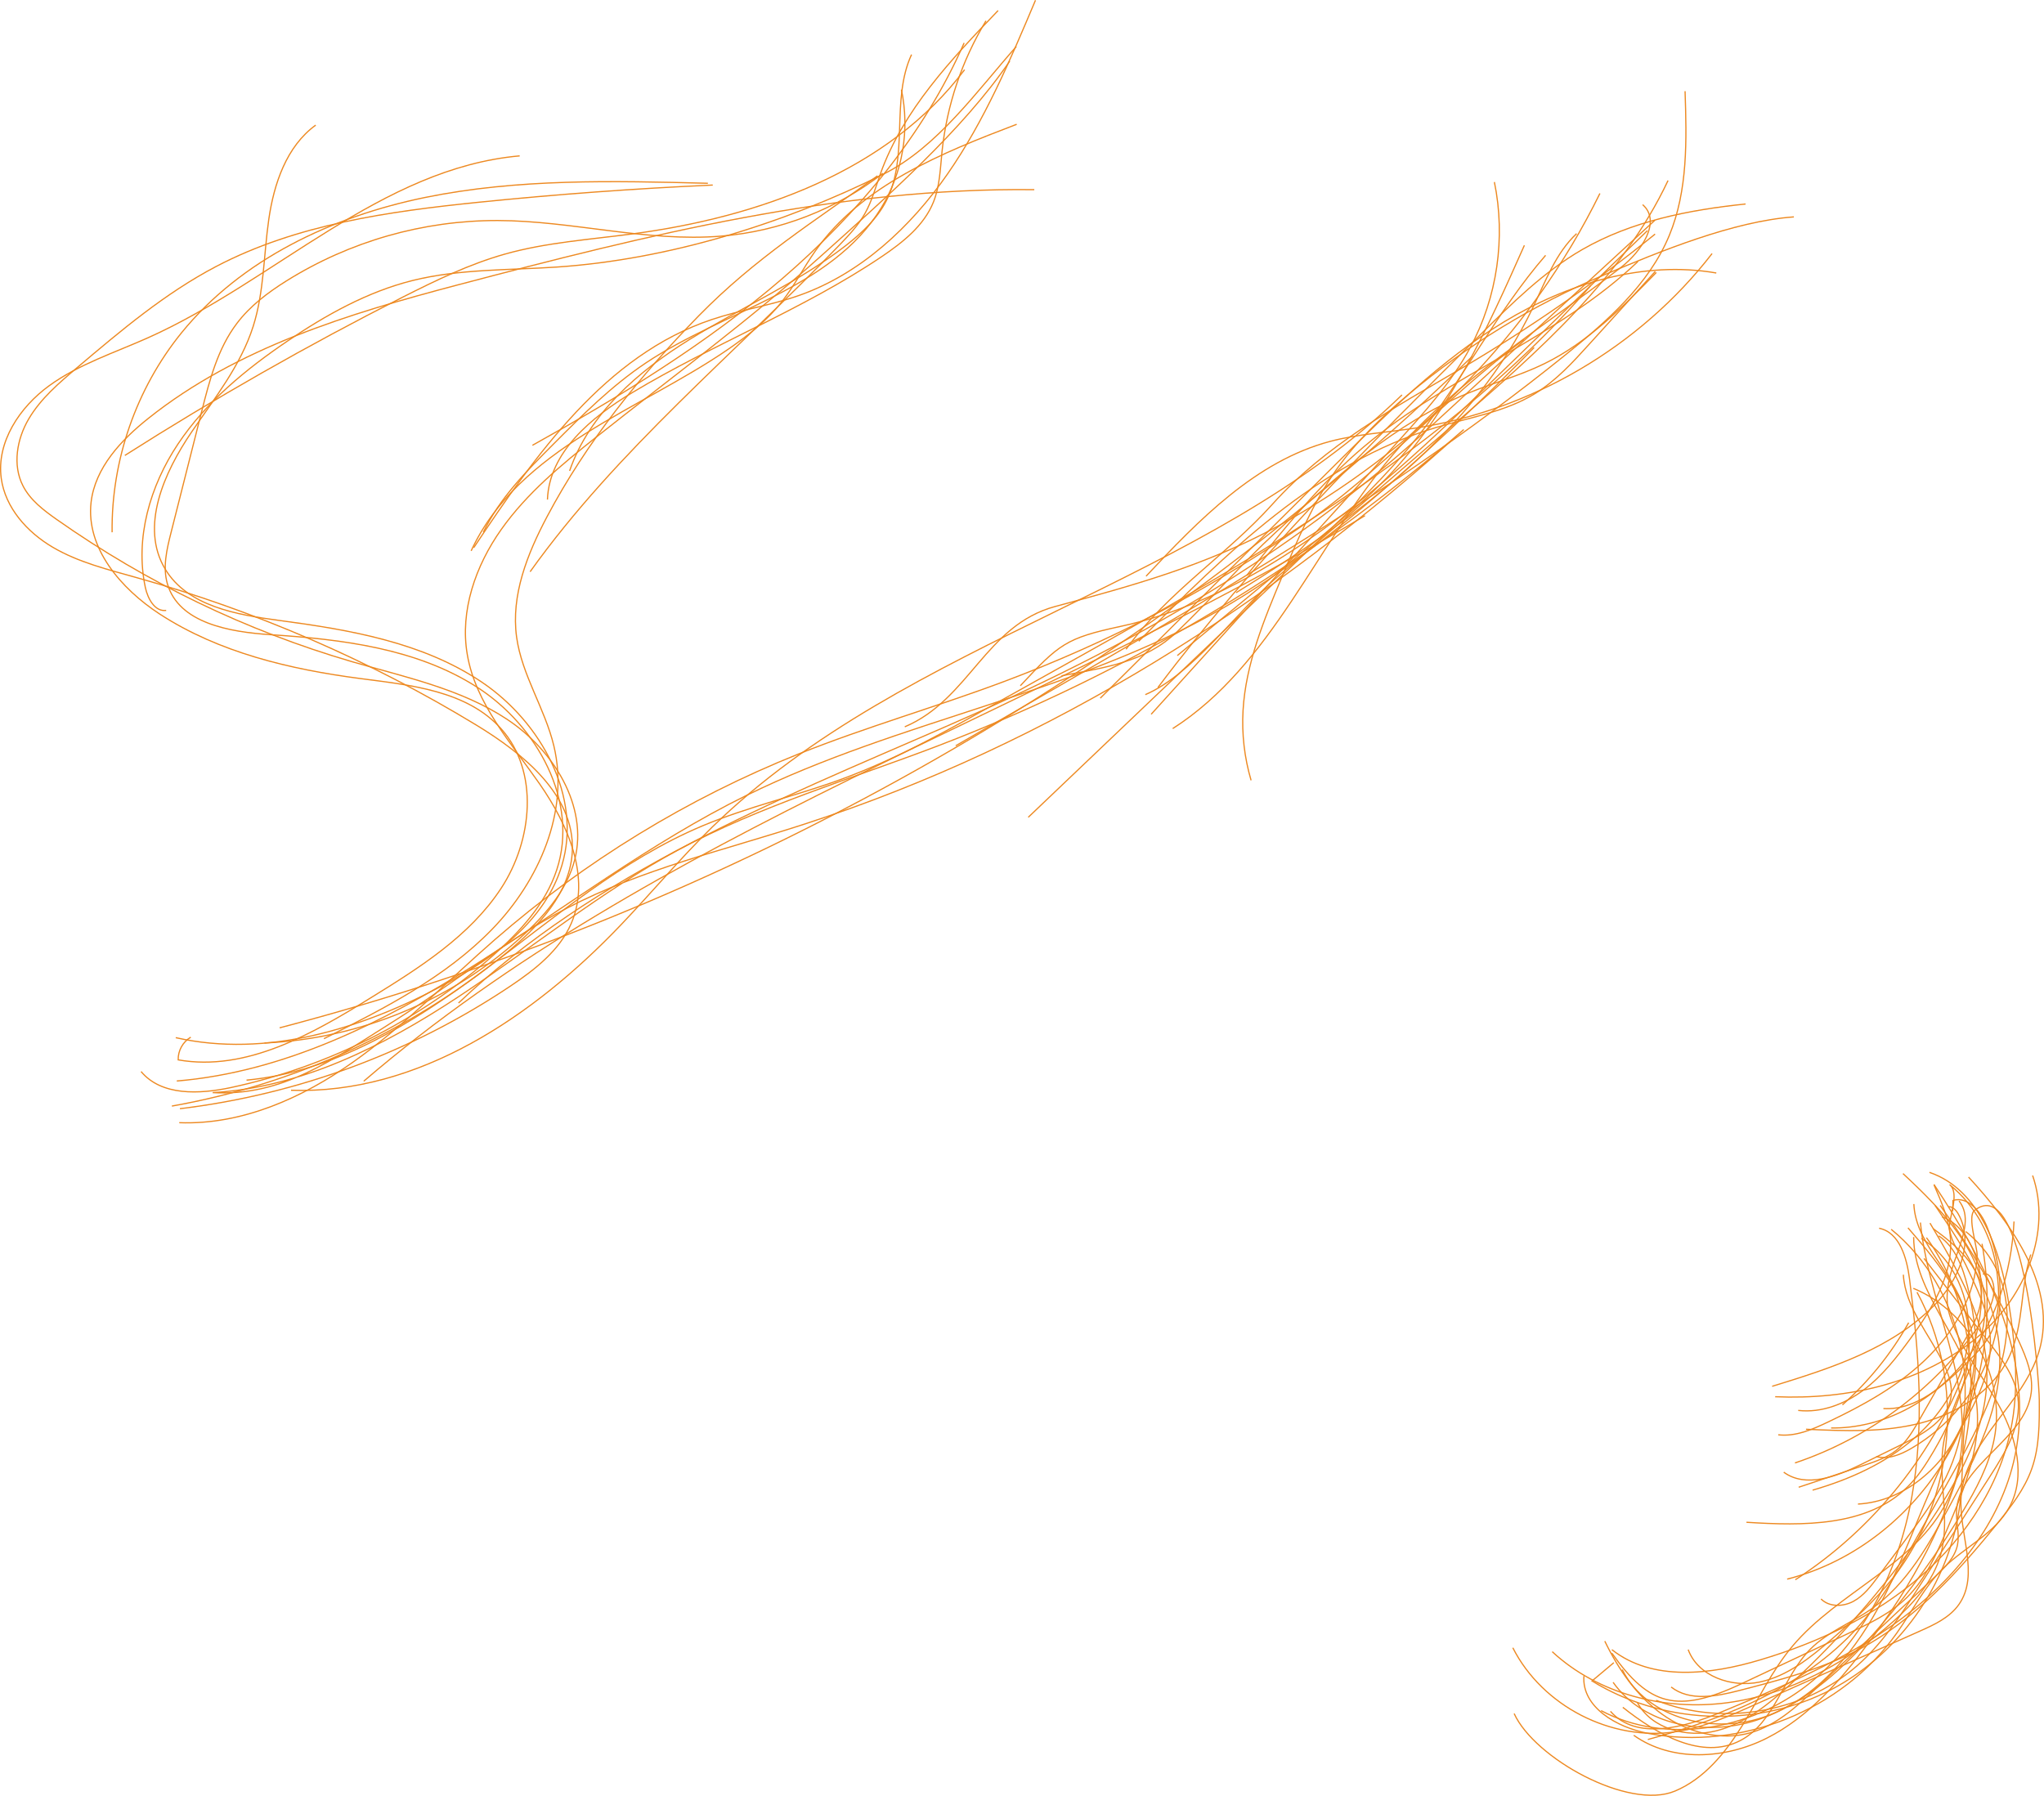
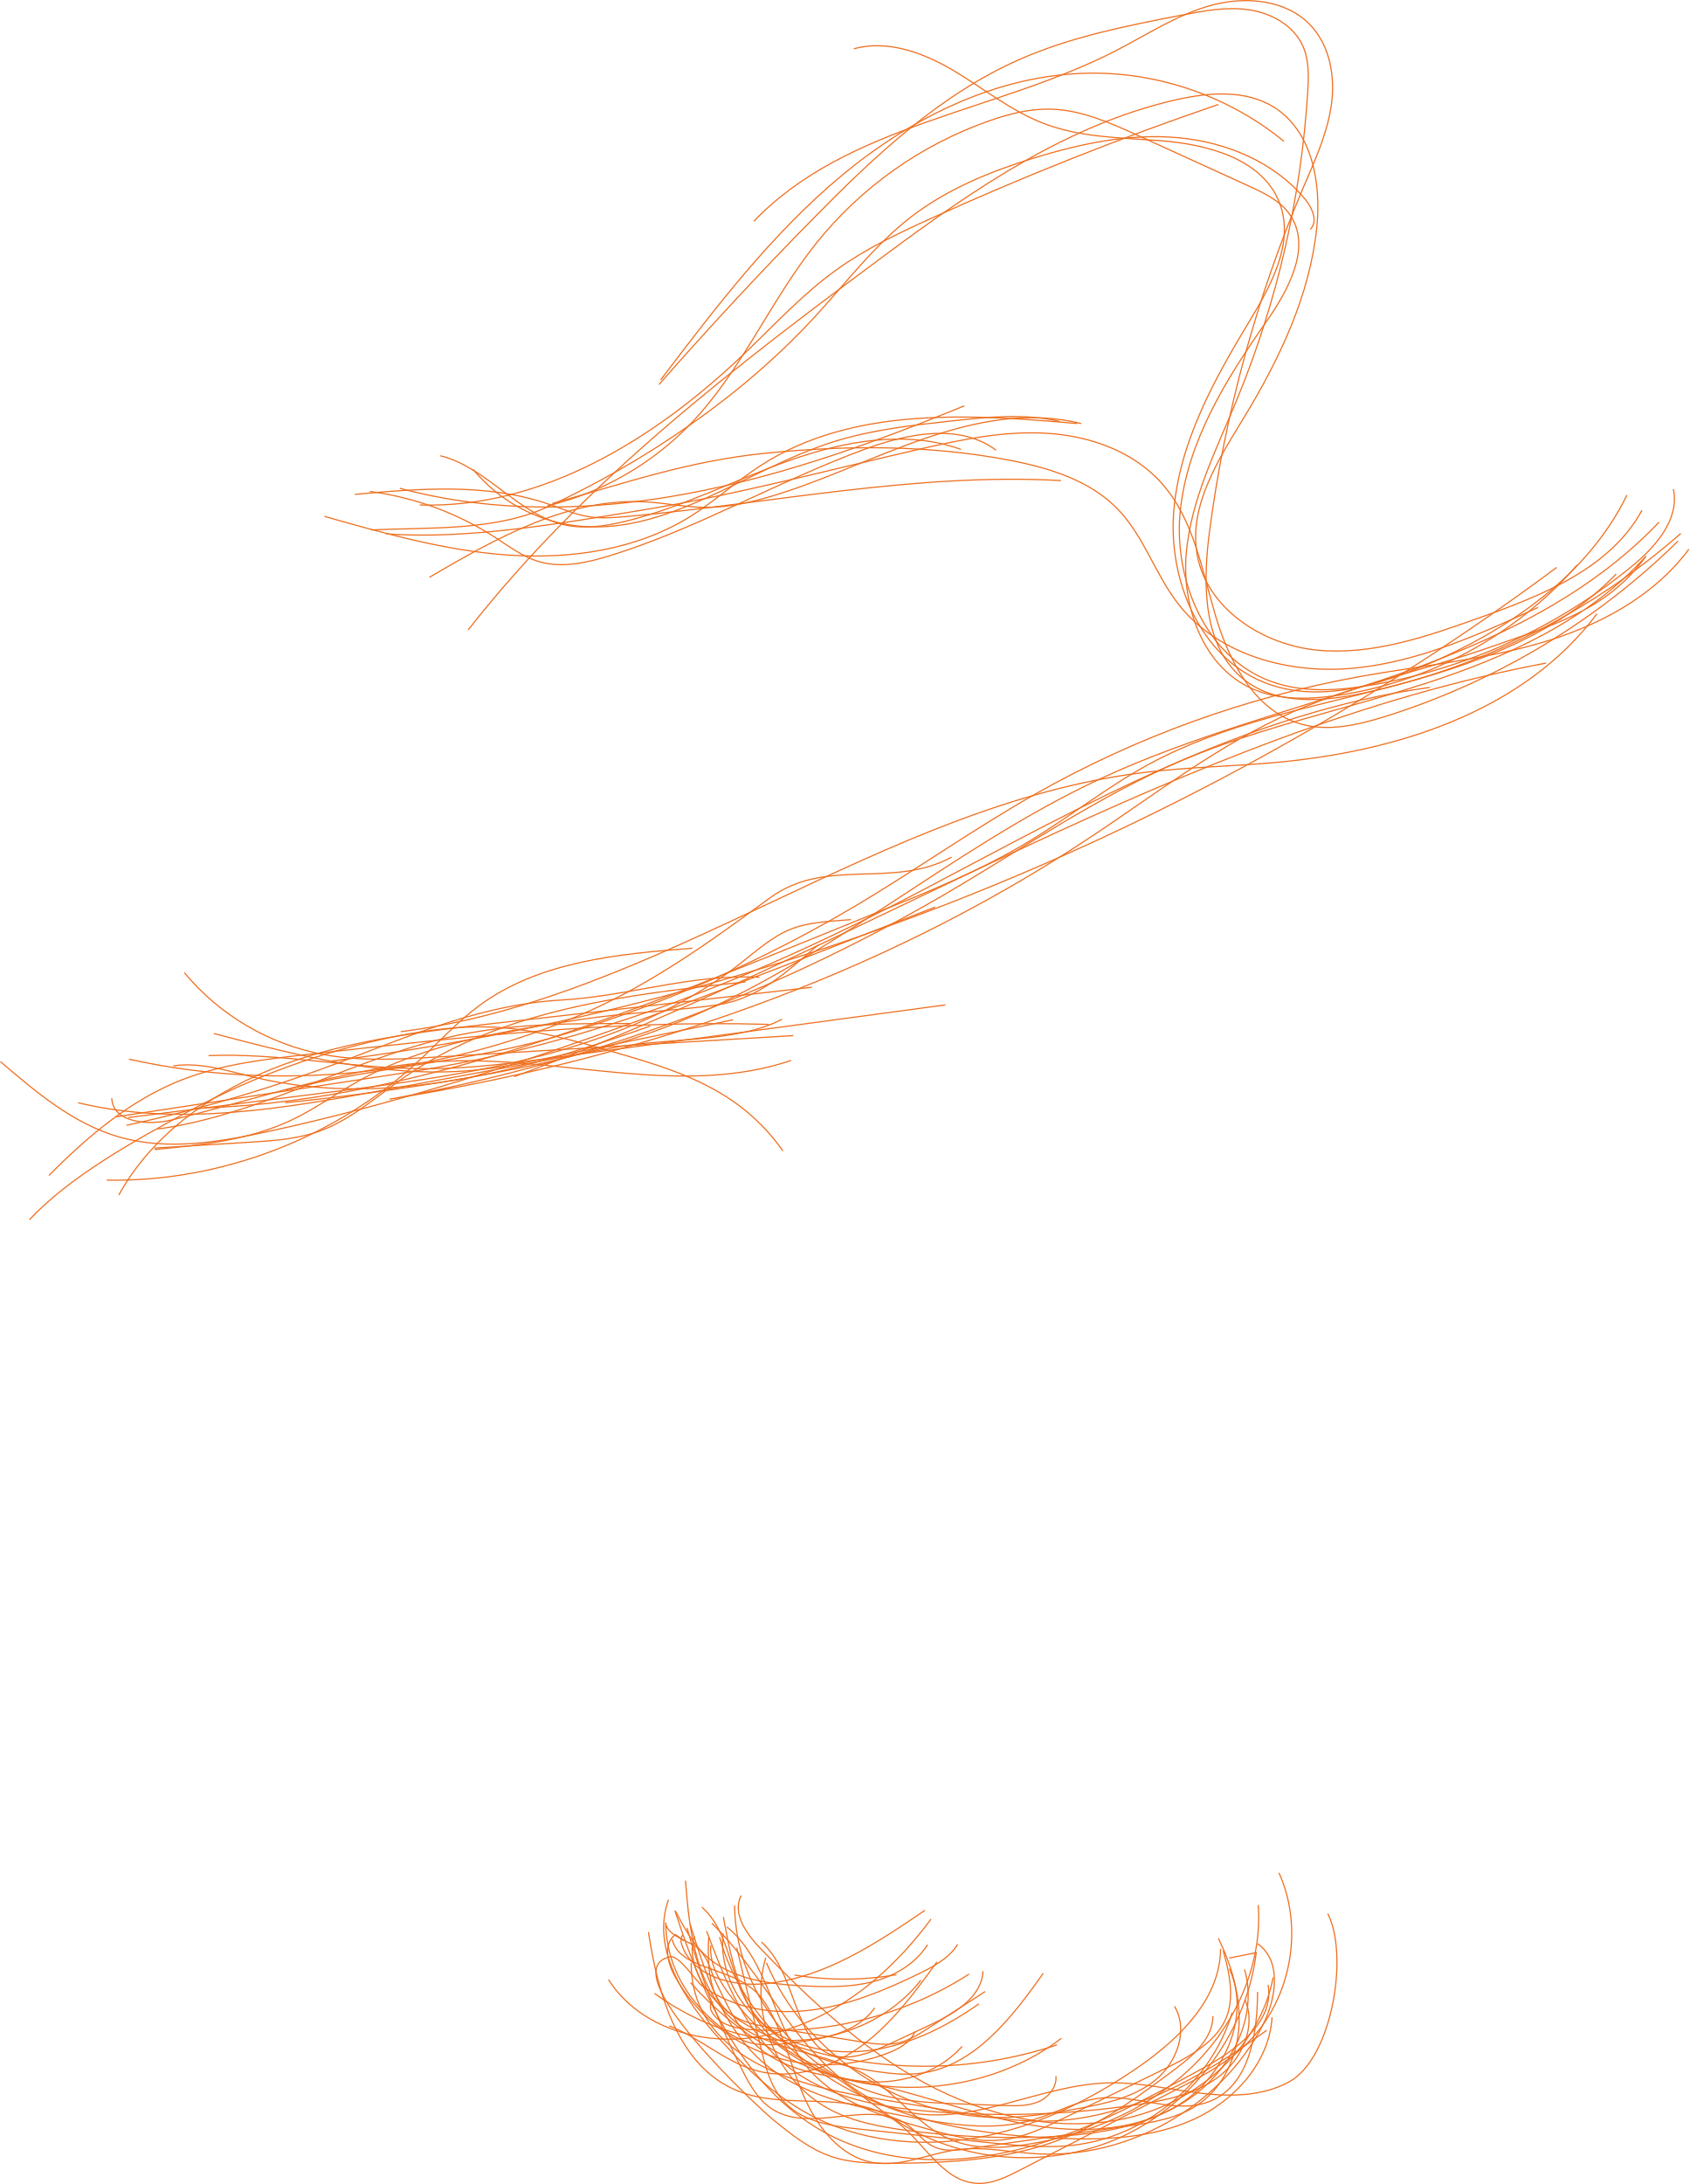
- <svg xmlns="http://www.w3.org/2000/svg" viewBox="0 0 2984.78 2622.82">
+ <svg xmlns="http://www.w3.org/2000/svg" viewBox="0 0 2187.06 2826.74">
  <defs>
-     <style>.cls-1{fill:none;stroke:#ed8921;stroke-miterlimit:10;stroke-width:1.75px;}</style>
+     <style>.cls-1{fill:none;stroke:#ee7020;stroke-miterlimit:10;stroke-width:1.5px;}</style>
  </defs>
  <g id="Layer_2" data-name="Layer 2">
-     <g id="Layer_3" data-name="Layer 3">
-       <g id="Layer_2-2" data-name="Layer 2">
-         <g id="Layer_1-2" data-name="Layer 1-2">
-           <g id="orange">
-             <path class="cls-1" d="M2874.59,1719.08c65.05,70.49,130.24,162.57,102.93,254.55-23.1,77.85-107.87,131.09-113.75,212.13-3.86,53.63,27.73,113.83-3.39,157.72-13.48,19-35.71,29.33-57,38.76Q2683,2436,2562.66,2489.58c-37.19,16.64-75,33.38-115.25,39.54-94.41,14.4-195.14-37.36-238.29-122.58" />
-             <path class="cls-1" d="M2778.87,1714c57.85,53.93,120.05,117.54,119.66,196.54-.35,71.1-52.36,132.54-61.3,203.1-6.57,52,10.78,106.23-3.3,156.82-10.85,38.77-39,70.35-68.88,97.34-68.11,61.24-152.22,107.07-243,119.05s-188.18-12.3-255.38-74.57" />
-             <path class="cls-1" d="M2744,1793.81c30.14,6.21,40.38,43.34,44.37,73.82,13.68,106,22.27,214.16,3.24,319.39S2723.3,2395.26,2639,2461.1s-206.55,87.42-301,37.22" />
-             <path class="cls-1" d="M2965.41,1832.2c-15.2,47.6-10,100.67-30.17,146.4-22.77,51.55-75.16,85.28-129.77,99.53s-111.93,11.81-168.24,9.27" />
-             <path class="cls-1" d="M2440.33,2463.87c27.14,21.33,66.19,13.68,99.63,5.06,60.5-15.69,121.7-31.58,176.71-61,80.23-43,142.89-112.31,200.14-183.08,19.84-24.53,39.58-50,50.09-79.72,11.3-31.87,11.18-66.47,11-100.27-.19-30.3-22-333.77-94.57-277.1-11.14,8.77,4.34,53.77,3.82,66.08-2.42,59.12-34.68,113.12-76.72,153.09-40.75,38.66-90.78,66-141.43,90.1-22.73,10.85-47.26,21.4-72.28,18.46" />
-             <path class="cls-1" d="M2813.15,1807.57c63.15,86.3,77.29,201.91,55.46,306.55s-76.42,200-140.28,285.7c-40.75,54.66-87.21,107.66-148,138.55s-139,35.49-194.63-4" />
-             <path class="cls-1" d="M2824.05,1729.8c79,117.9,147.55,258.06,118.24,397-20.48,97.13-87.46,179.46-167.28,238.57s-172.48,97.9-264,136.09c-52.56,21.94-121.64,40.58-159.32-2.08" />
-             <path class="cls-1" d="M2391.08,2486.78c21,38.47,72.53,51.74,115.06,41.07s77.75-39.7,110-69.5a1354.23,1354.23,0,0,0,204.73-239.52c42.4-63.27,80.65-133.92,80.56-210.12-.11-80.1-42.18-153.43-83.12-222.37" />
-             <path class="cls-1" d="M2690.41,2051.76a465.93,465.93,0,0,0,96.74-120" />
-             <path class="cls-1" d="M2799.36,1887.26c70.63,130.05,56,301.65-35.63,417.84-25.89,32.77-56.91,61.16-88.44,88.47s-65.25,54.62-106,63.08-89.76-8.33-104.1-47.44" />
-             <path class="cls-1" d="M2625.87,2059.87c34,4,68.34-9.44,95.71-30s48.69-48.11,68.82-75.84c31.62-43.6,62.3-93.5,57.66-147.17-2.27-26.49-13-51.42-23.68-75.85" />
-             <path class="cls-1" d="M2817.54,1712.24c74.36,25.43,103.43,113.94,115.83,191.56,9.17,57.44,14.74,116.31,4.91,173.57-15,87.5-66.14,166.33-133.27,224.56s-149.29,96.76-234.32,122.2c-72.26,21.66-157.7,31.91-216.9-14.82" />
-             <path class="cls-1" d="M2312.93,2447.78c-3.31,45.72,48.28,75.09,93.34,83.71,135.37,26,283.49-33.41,363.18-145.92,22.8-32.15,40.66-68.36,68.89-95.94,31.4-30.7,75.08-50.18,96-88.72,24.32-44.66,10-100.87-14-145.61s-57.35-85.24-73-133.64c-20.61-64.17,45.8-125.9,13.43-167.69" />
-             <path class="cls-1" d="M2833.15,1760.54a1176.79,1176.79,0,0,1,115.48,199.57c10.45,23.13,20.41,47.87,17.57,73.09-8.05,70.05-107.33,104.89-109.18,175.3-.4,16,4.61,32.27,1.41,48-3.88,18.53-18.39,32.72-32.21,45.71q-86.93,81.56-173.76,163.21c-28.43,26.68-58.35,54.27-95.89,65.11-43.82,12.68-92.5-.31-129.57-27s-63.72-65.59-83.58-106.67" />
-             <path class="cls-1" d="M2779.39,1861.69c2.81,48.38,38.56,87.46,59.34,131.12,7.09,14.85,12.6,31.12,10.2,47.44-4.69,33.23-38.56,53-68.77,67.84l-63.1,31c-35.59,17.53-80.28,34.51-112.33,11" />
-             <path class="cls-1" d="M2794,1881.6c83.62,34.47,135.75,132.14,117.91,220.75-7.66,38-26.34,72.87-46.32,106.1a1239.66,1239.66,0,0,1-118.85,165.26c-50.13,58.82-108.57,114.7-182,138.66s-164.65,7.85-209.16-55.37" />
-             <path class="cls-1" d="M2368.87,2438.41c36.47,72.87,136.32,96.43,212.53,67.34s130.58-97.54,167.92-170,61.54-151.1,99.78-223c19.37-36.52,42.54-71.77,52.59-111.94,14.92-59.6-6.75-102-31.18-153.6-10.14-21.34-19.18-27.58-23.53-51.05-2.9-15.38,16.06-52.9-.12-66.1,39,31.85,62.49,76.3,69,126.26,4.1,31.07,5.21,64.37-9.41,92.16-8.4,15.85-21.32,28.84-34,41.42-34.08,33.82-74.25,70.08-122.17,67.28" />
-             <path class="cls-1" d="M2794.74,1758.49c2.24,53.19,49.19,92.59,69.31,141.86,29.16,71.32-1.33,152.61-40.3,219-10.88,18.57-22.66,36.95-38,52-58.83,58.48-152.64,57.18-235.47,51.9" />
-             <path class="cls-1" d="M2659.21,2335.27c12.08,12.12,32.57,11.49,47.52,3.3s25.56-22.26,35.77-35.93c12.69-17.08,25.48-34.16,38.17-51.34,22.21-29.84,44.52-59.79,60.71-93.19,58.53-120.08,23.72-278.26-79.72-362.7" />
-             <path class="cls-1" d="M2825.87,1760.69c44.22,65.22,89.86,134.73,94.06,213.4,4.2,79-34.32,153.32-71.68,223.06-30.54,56.9-62.86,115.9-115.73,152.84-29.07,20.29-63.59,33.21-88.63,58.27-40.14,40.16-52,107.23-102.35,133.66-55.91,29.36-122.36-9.12-171.81-48.4" />
-             <path class="cls-1" d="M2809.54,1837.9q47.49,61.35,95,122.8c18.65,24.18,38,49.76,42.11,80,5.56,40.87-17.69,79.61-40,114.36q-51.78,80.76-103.65,161.35c-24.85,38.66-50,77.82-83.4,109.33-78.43,74.2-201,97.59-301.24,57.52" />
-             <path class="cls-1" d="M2626.57,2172.07q48.5-16.21,97-32.52c15.67-5.3,31.73-10.7,44.77-20.79,15.42-11.9,25.41-29.26,35.11-46.23q33.08-58,66.06-115.92c12-21,24.22-43.36,23.67-67.45-1.06-40.69-37.15-70.56-70-94.56" />
-             <path class="cls-1" d="M2353.71,2414.32c54.59,77.25,95.67,88.89,189.89,44.49q78.37-37,156.83-73.9c30.21-14.19,60.92-28.89,84.67-52.34,26.43-26.27,41.91-61.37,56.69-95.56,27.89-64.48,56.34-134.26,42.1-203.07-16.51-80.5-89-145.13-89.45-227.23" />
-             <path class="cls-1" d="M2336.3,282.49c-101.38,206.65-270.9,377.34-472.5,487.13-103.74,56.46-210.06,85.74-323,116.16-101.73,27.45-125,135.6-219.58,175.71" />
-             <path class="cls-1" d="M2405.65,336.84q-110,106.75-219.94,213.41C2077.88,654.84,1967,760.75,1835.63,835.69c-62.27,35.5-129.09,64-199.4,79.17-79.89,17.21-89.54,25.77-146.25,86.64" />
-             <path class="cls-1" d="M2500.07,370.34c-105.53,136.48-265.14,230-435.78,255.29-40.56,6.06-81.85,8.42-121.48,18.88-109,28.9-192.07,114.83-269.25,197" />
-             <path class="cls-1" d="M1550.08,987c63.32-12.1,121.48-19.48,168.69-64.28,48.9-46.51,94-99,144.27-145.42,85.6-79,173.78-159.61,281.71-203.5,36.51-14.83,74.74-25.18,110.13-42.5,63.6-31,114.37-82.63,163.75-133.35" />
-             <path class="cls-1" d="M2226,358.29c-53.73,120.85-109.14,244.3-200.84,339.59-29.8,31-62.93,58.4-96.05,85.81q-104.9,86.92-209.9,173.74" />
-             <path class="cls-1" d="M2417.13,396.41q-48,52.81-95.93,105.71c-24.23,26.76-48.86,53.81-79.64,72.71-43.63,26.78-95.58,34.81-144.59,49.52C1924.3,676,1789.74,808.62,1662.85,936.53" />
-             <path class="cls-1" d="M1644.34,948.22c61.26-84.49,146.23-136.64,214.15-212.27,77.35-86.1,176.51-139.83,275.24-197.76a2293.31,2293.31,0,0,0,283.14-196.32" />
-             <path class="cls-1" d="M2391.74,382C2275.25,493,2115.79,548.1,1992.65,651.58c-65.35,54.92-119,122.16-172.2,188.9" />
-             <path class="cls-1" d="M2302.28,341.2c-30.42,28.39-45.26,69.19-63.22,106.71-87.43,184-260.72,310.67-434,417.68" />
-             <path class="cls-1" d="M2257,372.89c-71.18,82.06-120.15,181-187.61,266-43.65,55-94.74,103.71-145.53,152.13q-211.12,201.3-422.34,402.6" />
-             <path class="cls-1" d="M2506.25,398.7c-106.62-18.52-217,15.19-309.65,71.18s-170.35,133-247.17,209.28l-342.73,340.5" />
-             <path class="cls-1" d="M2182.19,265.87c16.82,81.19,4.17,168.28-35.06,241.33-27.38,51-66.5,94.33-105.33,137.28Q1861.42,843.79,1681,1043.19" />
-             <path class="cls-1" d="M2398.71,298.89c28,24.52-2.16,68.92-31.62,91.6-113.94,87.83-239.26,163.83-332.76,273.13-112.07,131-176.64,307.53-321.85,400.46" />
-             <path class="cls-1" d="M2549,297.93c-82.75,8.63-166.44,25-238.48,66.52-56.09,32.36-102.7,78.56-148.61,124.15-165.15,164.26-331,329.22-471,515.42" />
-             <path class="cls-1" d="M2460.65,133.19c2.35,71.09,4.22,144.78-23,210.55-30,72.49-91.9,126.39-153,175.58-275.79,222.27-583.7,392.83-889,569.79" />
-             <path class="cls-1" d="M2435.78,263.65c-67,142.43-189.41,249.71-308.56,352.58Q1994.3,731.08,1861.38,846c-56.49,48.86-120.61,139.27-188.93,168.51" />
-             <path class="cls-1" d="M1457.48,15.41c-68.25,71.14-138.38,145.19-171.68,237.9-7.07,19.75-12.44,40.18-22.73,58.45-9.59,17-23.1,31.35-36.61,45.43C1074.17,515.47,901.76,656.27,774.1,835" />
-             <path class="cls-1" d="M1484.64,181.52c-109.77,41.89-225.84,88.74-293.77,184.58-17.25,24.31-30.77,51.2-49.22,74.62-21.33,27.14-48.69,48.81-77.06,68.49C936.05,598.13,757.71,653.87,688,804.52" />
-             <path class="cls-1" d="M1512.08.34C1475.14,87.88,1437.9,176,1383.7,254s-127.27,145.92-216.77,177.45c-41.61,14.67-85.67,21.15-127.48,35.21-155.17,52-256.95,197-347.68,333.23" />
-             <path class="cls-1" d="M1439.78,30.41a460.46,460.46,0,0,0-64.18,190.91c-2.54,24.92-3.18,50.52-12.53,73.78-13.78,34.39-44.63,58.79-75.39,79.58C1172.87,452.12,1041.78,502,923.23,573.41,863.86,609.19,802,660.29,799.42,729.6" />
-             <path class="cls-1" d="M1316.32,131a238.31,238.31,0,0,1-29.5,172.69c-72.64,118.77-228.75,149.26-344.36,226.8C892.87,563.8,850.24,606.37,808,648.74c-38.85,38.95-78.5,78.9-102.18,128.55" />
-             <path class="cls-1" d="M1331.09,79.7c-30.48,66-3.65,148.53-36.74,213.34-13.63,26.69-36.2,47.63-59.78,66-70,54.25-152.13,90-227.33,136.55S860.53,604,831.76,687.71" />
-             <path class="cls-1" d="M461,182.76c-42.7,31-61,85.59-68.52,137.74s-6.82,105.95-22.8,156.25C351.57,533.57,313.58,581.41,280,630.63c-40.62,59.56-75.91,138.89-38.72,200.65,32.55,54,103.83,66.54,166.28,74.84,103.29,13.74,209.91,32,296.28,90.31S850.5,1164.3,820.44,1264.09c-24.09,80.16-98,134.33-171.69,174-119.89,64.57-259.22,107.36-392.11,77.4" />
-             <path class="cls-1" d="M1289.29,253.07a447,447,0,0,1-236.22,91.81c-108.85,8.9-217-22.41-326.15-22.82a580.73,580.73,0,0,0-308.64,88.17c-27.09,17-53.07,36.54-72.31,62C318,509,306.1,555.09,294.78,599.86q-22.53,88.95-45,177.89c-6.24,24.54-12.38,50.58-5.32,74.94,16.67,57.49,90.75,70.32,150.48,74.24,104.45,6.83,212.83,19.94,301.09,76.28s149.67,167.65,117,267.06c-16.48,50.31-54.12,90.85-93.8,125.9A848.9,848.9,0,0,1,337,1588.41c-45.74,9.69-101.12,12.45-131-23.46" />
-             <path class="cls-1" d="M182.3,665.15q197.2-125.46,406-231.3c48.25-24.41,97.29-48.22,149.4-62.86,60.19-16.88,123.07-21.09,185-29.28,183.95-24.17,374.42-91.49,485.88-239.91" />
-             <path class="cls-1" d="M1474.55,89.18c-69.15,101.44-180.93,199.56-272.8,282.15-105.5,94.88-220,178.91-331,267-50.74,40.22-101.38,82-138.84,135s-60.54,118.89-49.53,182.72c12.26,71.72,64,129.09,105.61,188.83s75.07,136.82,46.2,203.71c-17,39.41-52.77,67.34-88.42,91.27a1105.62,1105.62,0,0,1-483.06,179.39" />
-             <path class="cls-1" d="M2047.28,576.74C1761.64,853.87,1324.92,930,1040.09,1207.88c-46.61,45.5-88.39,95.77-133.39,142.85C779,1484.73,610.08,1598.63,425,1592.31" />
-             <path class="cls-1" d="M2323,416.87C2098,678.51,1757.56,857,1459.12,1024.5c-74.14,41.57-148.77,83.45-228.48,112.86-67.74,25-138.64,40.89-205.16,68.91C907.2,1256,808.24,1341.56,705.23,1418.22S487.87,1565.51,360,1577.53" />
-             <path class="cls-1" d="M2149.62,520.68c-483.82,468.4-1089.75,809.67-1741.28,980.44" />
-             <path class="cls-1" d="M473,1517c87.82-44.06,177.33-89.43,245.78-160s112.9-172.12,90-267.58c-13-54.62-46.76-103.4-54.42-159.06C746,869.52,770,809,798.79,754.68c57.61-108.87,135.49-205.57,221.43-293.32,82.46-84.23,168.62-138,261.2-204.57" />
-             <path class="cls-1" d="M2240.24,507.6q-97.47,99.47-202.08,191.69c-79.75,70.31-162.83,137.54-255,190.33-215.62,123.48-470,162.2-692.88,271.93-140.56,69.2-265.75,165.3-398.42,248.65s-277.61,155.68-433.73,168.57" />
-             <path class="cls-1" d="M1510.35,277c-286.63-3.37-565,66.11-841.53,139C509,458.08,346.1,507.82,216.82,610.85,177,642.5,138.88,683.05,133,733.59,125.33,800.44,176.81,860,233.14,896.75,319.8,953.2,423.56,977.54,526.05,991c73.86,9.63,155.92,17.81,205.67,73.29,55.8,62.15,45.94,163.11.09,233s-119.16,116-190.28,159.92c-85.76,53-181.91,108.26-281.33,90.7a37.59,37.59,0,0,1,18.39-33.12" />
-             <path class="cls-1" d="M2968.17,1716.78c28.23,82.12-11,176.27-76.81,232.9-82.65,70.93-193.4,94.74-299.13,90.21" />
-             <path class="cls-1" d="M2941,1784c-3.53,74.22-27,148.78-73.88,206.28s-119,96.36-193.2,95.24" />
-             <path class="cls-1" d="M2831.13,1805c24.2,16.15,35.09,45.88,42.07,74.13,16.22,65.9,18.88,137.28-7.22,199.85s-85.17,114-152.85,117.68" />
-             <path class="cls-1" d="M2894.31,1816.56c18.05,102.29,3.55,211.18-46.67,302.1s-137.17,162.28-237.91,187.62" />
-             <path class="cls-1" d="M2356.6,2428.3c-10.64,8.87-21.29,17.84-31.83,26.7,100.6,62,232.84,68.81,339.32,17.63s183.59-159,197.94-276.17c5.51-45.54,2.21-91.92,9.42-137.16,3.94-24.93,11.18-49.57,11.82-74.88,2-73.21-49-136-97.12-191.18" />
-             <path class="cls-1" d="M2804.31,1785.53c6.64,69.06,32.06,134.8,48.09,202.4s21.9,141.66-8.9,203.86c-46.2,93.5-159.06,132.72-226.15,212.55-29.68,35.29-49.41,77.62-73.76,116.77s-55.11,76.85-97.7,94.73c-67.92,28.43-205.31-48.09-234.83-113.2" />
-             <path class="cls-1" d="M2845.36,1762.41c6.2-.44,11.13,5.13,14.27,10.61,24.17,42.75-.38,97.5-34.55,132.72-62.39,64.1-151.71,92.67-237.25,118.92" />
-             <path class="cls-1" d="M2895.59,1861.15c4.18-3.13,10,1.54,12.34,6.22,10.23,20.83-2,45.41-15.19,64.5-65.39,95-162.23,168-271.6,204.74" />
-             <path class="cls-1" d="M2851.5,1768.83c.07-5.2.23-10.4.3-15.6,21.86-6.64,40.81,16.64,49.44,37.79a260.73,260.73,0,0,1-110.53,324.51c-15.54,9-33.7,16.52-50.93,11.63" />
-             <path class="cls-1" d="M2870.59,1798.71c110.87,89.09,45.72,237.91-9.85,336.87q-32.93,58.56-65.75,117.22c-22,39.34-44.4,79-73.28,113.57-78.3,93.6-197.6,142.16-315.39,174.12" />
-             <path class="cls-1" d="M2805.66,1808.72c48,29.59,73.17,89.23,68.63,145.46s-35.71,108.23-78.07,145.5-95.11,61-149.31,76.65" />
-             <path class="cls-1" d="M2835.76,1777.23c15.93,5.2,28.42,18.12,37.21,32.36,33,53.49,21.59,123,.16,182-46.68,128.7-136.46,241.38-251.49,315.61" />
-             <path class="cls-1" d="M2619.53,316.78c-88.26,6.26-195.08,50.15-276.77,84.57a1122.41,1122.41,0,0,0-286.09,174.73c-39.29,33.05-76.66,69.09-106.09,111.08-33.3,47.51-56,101.46-78.41,155-26.4,63-53.09,127.44-57,195.57a300.3,300.3,0,0,0,11.75,101.93" />
-             <path class="cls-1" d="M2416.87,321.41,2091.38,620.89c-211.86,195-447.83,326.17-710.7,440.45C1131,1169.94,870.13,1274.5,669.54,1464.89" />
-             <path class="cls-1" d="M1993.2,753.09c-480.56,289.57-1036.28,460.53-1462.06,826" />
-             <path class="cls-1" d="M310.55,1595.75c129.06-7.32,249.27-67.79,357.22-138.88S876.19,1302.74,990,1241.51c120.39-64.87,252.74-103.72,380.43-152.53a2558,2558,0,0,0,767-461.61c-281.18,254.7-600.79,458.34-961.54,575.85-117.16,38.15-238.68,66-347.82,123-90.6,47.28-170,113.29-256.64,167.54C484.94,1548,412.58,1601.49,310.55,1595.75Z" />
-             <path class="cls-1" d="M1407.87,62.71c-58.75,134-155,249.09-265.91,344.5s-236.61,172-364.46,243.13" />
-             <path class="cls-1" d="M1484.12,67.92c-57.78,65.27-115.36,147.14-194.11,186.44C1145.07,326.59,976.1,379,813.47,390c-70.67,4.75-142.59,2.61-211.28,19.75C536.29,426.28,476,460,419.75,498.13c-60.94,41.29-119,89.06-159.84,150.32s-63,137.61-47.66,209.61c3.5,16.28,13.93,35.71,30.41,33.41" />
-             <path class="cls-1" d="M1033.68,267.7c-138.13-3.62-277.75-7-413.18,20.74S352.37,378.65,265.15,485.91C199,567.43,162.44,672.47,163.71,777.36" />
-             <path class="cls-1" d="M758.87,227.66c-202.39,18-357.34,182.69-542.81,265.67-48.76,21.81-100.66,38.44-144,69.82S-5.31,645.65,1.82,698.6c5.88,43.06,37.9,78.76,75.34,100.72s80.31,32.49,122.08,44.22a1981.29,1981.29,0,0,1,496.49,215.53c68.87,41.86,142.65,102,140.07,182.51-2,62.11-50,112.42-98.23,151.63A1068.38,1068.38,0,0,1,251,1615.41" />
-             <path class="cls-1" d="M1040.8,270.26Q869.25,278,698.35,295.45C566.93,308.89,433,327.74,315.94,389c-74.55,39-139.5,93.89-203.76,148.3C86,559.46,59.47,582.13,42.05,611.64s-24.07,67.56-8.47,98c10.63,20.83,30.13,35.61,49.31,49.09a1460.13,1460.13,0,0,0,431,207.61c77.75,22.7,159.16,39.58,226.64,84.25s118.71,126.64,98.71,205.07c-10.73,42.07-39.91,76.86-71.42,106.66C665.22,1459,527.18,1517.26,386.22,1523.26" />
-             <path class="cls-1" d="M2225.26,495.9c-116.65,86.65-207.58,192.43-328.55,275.4a2002.67,2002.67,0,0,1-431.08,224.26c-99.16,37.13-201.28,66.29-299.53,105.61a1557.76,1557.76,0,0,0-443.48,271.14c-68.82,59.94-132.5,126.15-207,178.82S353,1643.07,261.78,1639.65" />
-           </g>
-         </g>
-       </g>
+     <g id="Layer_6" data-name="Layer 6">
+       <path class="cls-1" d="M1655.74,2424c33.83,74.47,14.44,169.76-45.79,225.07-25.63,23.63-57.13,39.92-88.17,55.94q-100.4,51.81-200.82,103.47c-17.74,9.17-36.6,18.59-56.49,17.39-46-2.69-69.24-56.08-107.22-82.27-57.21-39.48-138.31-11.29-202.75-37.59-76.16-31-102.74-124-115-205.3" />
+       <path class="cls-1" d="M1628.93,2465.62c5.64,78.25-30.24,156.41-86.95,210.72s-132.46,86.06-209.9,98.8c-34,5.6-70.18,7.43-101.94-6.12-41.43-17.66-68.33-58.3-106.68-81.83-51.94-31.86-120.84-30-168.64-67.86-53.07-42-62.35-117.72-67.38-185.3" />
+       <path class="cls-1" d="M1648.2,2559.45c-17,90-97,160.16-186.19,181.29s-184.39-1.17-265-44.84-148.43-107.35-211.95-173.34c-18.32-19-37.59-45.72-25.6-69.21" />
+       <path class="cls-1" d="M1213,2539.34c-28.5,39.08-57.64,78.79-96.38,107.62s-89.36,45.83-136.08,33.4c-41.45-11-74.13-42.92-114.11-58.24" />
+       <path class="cls-1" d="M1239.87,2516.49c-11.39,18.32-31.54,29-51,38.43-43.32,21-88.35,39.82-136,46.34-49.28,6.75-102.73-.7-143.53-30.73-8.47-6.23-30.32-40.71-42.12-37.92-76.75,18.07,114.49,195.34,134.68,211.72,22.52,18.28,45.62,36.78,73,46.37,25.46,8.94,53.08,9.34,80.08,9.24,78-.29,158-5,229.76-35.67,49.22-21,92.7-53.42,135.58-85.46,23.68-17.74,49.68-39.78,50-69.39" />
+       <path class="cls-1" d="M1646.85,2610.78c-3.46,58.37-48.41,108.18-101.63,132.34s-113.59,26.8-172,24.7c-91.62-3.28-184.48-17.73-266.28-59.28s-151.5-112.94-175.34-201.46" />
+       <path class="cls-1" d="M1641.73,2569c8.26,48.05-41.29,84.34-84.07,107.69-74.74,40.82-150.3,82-232.57,103.71s-173.2,22.33-249.13-16c-108.64-54.83-165.64-175.8-202.21-291.79" />
+       <path class="cls-1" d="M914.75,2499.23c24.17,64.31,50.58,131.74,104.17,174.73,50.87,40.78,118.63,53.15,183.68,58.69A1166.13,1166.13,0,0,0,1472.5,2724c37.18-5.5,75.51-13.53,105.43-36.26s48.62-64.34,34.14-99" />
+       <path class="cls-1" d="M1028.53,2556.29a402,402,0,0,0,132.11-.43" />
+       <path class="cls-1" d="M1520.48,2596.68c18.38,30.51,3.4,72.44-24.1,95.07s-63.92,30.67-99,37.09-70.76,12.11-106.55,11.78c-126.79-1-249.35-83.15-298.54-200.1" />
+       <path class="cls-1" d="M874.49,2473.62c10.55,20.16,21.51,40.78,38,56.48,33.38,31.86,83.22,38.06,129.31,40.31,29.37,1.43,59.13,1.89,87.59-5.4s55.83-23.08,71.37-47.94" />
+       <path class="cls-1" d="M1580.22,2522.29c-.46,64.67-53.18,116.29-106.31,153-62.62,43.19-132.49,77.53-207.35,91.21s-155,5.58-221.57-31.22c-43.67-24.11-80-59.37-113.51-96.27-45.28-49.89-88.91-116.74-66.06-180.11" />
+       <path class="cls-1" d="M870.16,2510c10.7,44.1,87.51,32.78,119.38,80.94,24,36.39,33.3,80.36,50.34,120.46s46.89,79.8,89.85,87.49c37,6.61,73.46-12.11,110.8-16.7,33.56-4.06,67.32,3.39,101.09,5.42,118,6.93,237.16-60.19,292.27-164.73,18.29-34.74,26.36-85-6-107.29" />
+       <path class="cls-1" d="M1577.39,2508.8c17,35.28,28.66,74,26.6,113s-19.43,78.51-51.42,101.1c-27.36,19.26-61.86,24.48-94.93,29.2q-101.09,14.34-202.25,28.76c-16,2.31-33.31,4.39-47.8-3-12.23-6.19-20.38-18.22-31.34-26.6-48.09-36.59-124.6,11.17-175.78-21-18.47-11.52-29.64-31.4-39.48-50.85a1008,1008,0,0,1-71.61-184.22" />
+       <path class="cls-1" d="M1272.56,2551.27c-1.59,34-36.89,54.81-67.67,69.24-18.24,8.51-36.4,17.08-54.64,25.58-26.11,12.17-57.47,24.31-82.25,9.61-12.12-7.13-20.16-19.59-26.24-32.25-18.1-37.36-25.17-82.13-55.92-109.93" />
+       <path class="cls-1" d="M1611.23,2549.14c18.41,63.63-19.63,133.35-75.08,169.6s-124.11,45.31-190.3,47.35a1058.88,1058.88,0,0,1-174.26-9.05c-33-4.47-66.24-10.75-95.75-26-68.89-35.57-106.25-122.83-84.54-197.17" />
+       <path class="cls-1" d="M1132.39,2598.75c-23.81,33.61-69.6,41-110.49,45.67-15.24,1.8-30.78,3.48-45.94.58-26.4-5.08-48-23.66-66.68-43-30-31.15-47.08-70.68-47.45-113.86.15,17.9,35.33,25.33,44.07,35.52,13.35,15.6,12.61,24.92,21.54,43.12,21.43,44.05,38.15,81.2,86,103.18,32.18,14.79,68.21,18.15,103,24.77,68.61,13.06,134.22,39,202.62,52.81s143.43,14,203.67-21.3,97.91-114.75,68.79-178.19" />
+       <path class="cls-1" d="M1350.55,2554c-40.94,58.21-90.3,121.71-160.91,129.68-18.33,2.12-36.81.13-55.14-2.52-65.32-9.49-136.13-32.71-168.14-90.38-22.13-39.86-23.39-92.41-57.79-122.39" />
+       <path class="cls-1" d="M951,2466.17c1,114.56,88.17,222.53,199.84,247.75,31.08,6.94,63.05,8.17,94.87,9.27l54.8,2c14.55.48,29.81.88,43.23-4.7s24.89-19.08,23.24-33.55" />
+       <path class="cls-1" d="M1628.09,2578c-.28,54.13-10.14,119.28-59.73,140.85-44.54,19.49-95.86-8.52-144.22-3.22-30.23,3.28-57.41,19.47-86.52,28-53,15.68-109.88,5.73-164.25-4.4-66.69-12.41-137-26.5-187.59-71.65-50.37-44.89-72.43-112.76-92.35-177.23" />
+       <path class="cls-1" d="M1595.15,2605.13c-26.92,88.53-108.28,158-200,170.63-39,5.41-78.71,1.28-117.88-2.82l-163.44-17.14c-35.22-3.73-73.57-8.85-97.93-34.54-18-19-24.79-45.62-30.92-71.08q-15.56-64.61-31.2-129.27" />
+       <path class="cls-1" d="M917.54,2506.9c-1.64,34.86-1,75,25.7,97.5,15.88,13.28,37.39,17.09,57.84,20.29l113,17.91c16.47,2.55,33.46,5.27,49.69,1.31,13.8-3.35,26-11.09,37.93-18.8q36.78-23.66,73.7-47.47" />
+       <path class="cls-1" d="M941,2494c54.8,44.35,59.23,127.43,104.11,181.63,38.45,46.41,100.29,64.79,158.38,80.66,30.88,8.45,62.62,17,94.3,13.31,28.38-3.23,54.71-16,80.35-28.54q66.67-32.63,133.48-65.27c80.16-39.25,94.37-72.93,72-150.87" />
+       <path class="cls-1" d="M1232,1109.42c-77.56,41.76-162.3-.63-235.24,52.73-80.87,59.16-157.43,114.6-250.76,153.73-181.49,76-386.52,97.88-579,55" />
+       <path class="cls-1" d="M1101.65,1190.21c-71.11,5.26-82.08,7.18-136.35,51.35-47.79,38.88-102.67,68.25-159.82,90.9-120.6,47.65-250.8,65.09-378.59,81.14q-130.32,16.31-260.63,32.77" />
+       <path class="cls-1" d="M896.28,1227.26c-96.34,7.45-198.28,17-276.06,74.46-28.26,20.85-52,47.14-77.78,71.07C434,1473.35,286,1530,138.14,1527.48" />
+       <path class="cls-1" d="M200.21,1487.83c60.33-5.77,122-12.11,176.91-38,30.5-14.4,58-34.46,87.42-50.88,87.14-48.79,188.37-64.5,287.06-79.45,58.1-8.74,117.26-10.69,174.6-18.5,55.31-7.52,91.48-42.56,133.47-78.42" />
+       <path class="cls-1" d="M949.12,1319.88l-228.7,47.22c-36.05,7.44-72.17,15-108.86,18.28-112.76,10.22-225.12-18.91-334.68-47.69" />
+       <path class="cls-1" d="M965.36,1270.84c-153.64,16.32-314.4,35.22-441.49,123.07-36,25-69.32,55.4-110.57,70.21-29.06,10.41-60.34,12.45-91.22,14.31q-61,3.78-122.14,7.5" />
+       <path class="cls-1" d="M163.68,1456.51a1953.8,1953.8,0,0,0,283-84.14c91.57-34.89,180.65-72.44,279.74-78,86.93-4.91,167.38-33.88,256.7-29.51" />
+       <path class="cls-1" d="M816.7,1324.82c-73.11-.22-146.84-.31-218.58,14C462.93,1365.7,340.64,1442.88,204,1461.28" />
+       <path class="cls-1" d="M841.77,1328c-164.47,58.53-342.1,106.63-512,66.49-34.69-8.2-69.84-20.11-105.2-14.95" />
+       <path class="cls-1" d="M1223.88,1300.64q-247.76,33.42-495.61,66.78c-59.73,8.05-119.61,16.12-179.78,15.83-93.1-.35-185.49-20.61-278.45-17" />
+       <path class="cls-1" d="M1051.17,1277.78l-411.38,46.79c-92.11,10.49-185.33,21.25-272.44,53.19s-168.83,87.71-213.56,169" />
+       <path class="cls-1" d="M1026.89,1340.38Q797,1354.13,567,1368c-49.45,3-99.48,5.93-148.19-3.09a309.25,309.25,0,0,1-180.21-106" />
+       <path class="cls-1" d="M1024.26,1372.5c-140,47.39-292.6-4-440.33.75-123.22,3.92-241.22,47.1-361,76.18-31,7.56-76.8,3.86-78.26-28" />
+       <path class="cls-1" d="M995.39,1325.88c-199.54-6-398.68,16.4-597.11,38.86-55.16,6.23-110.94,12.59-162.66,32.82-66.34,25.87-122.14,73.19-172.26,123.82" />
+       <path class="cls-1" d="M1210.65,1174c-282,109.34-561,223.86-857.53,289.21-65.75,14.51-134.83,26.95-199.48,8.21C95,1454.47,46.84,1413.69.49,1374" />
+       <path class="cls-1" d="M1012.4,1319.2c-56.09,30.07-150.95,24.43-213.86,36.08q-148,27.43-296.18,54.66c-132.68,24.45-270,48.88-401.14,17.36" />
+       <path class="cls-1" d="M1373.69,622c-188-10.4-374.57,29.53-562,46.51-16.63,1.44-33.47,2.84-50,.14-17.64-2.86-34.27-10.3-51.22-16.08-79.92-27.53-167-20.26-251.14-12.72" />
+       <path class="cls-1" d="M1399.72,548.22c-138.19-34.13-271,55.24-399.41,93.61-28.41,8.5-57.58,15.08-87.18,14.89-25.55-.26-50.77-5.53-76.3-7.07-100.44-6.06-194.07,46.61-280.85,97.5" />
+       <path class="cls-1" d="M1394.6,548.18c-139.69-12.29-291.27-22-409.21,54-31.79,20.44-59.87,46.46-91.92,66.42-69.12,42.94-153.78,55.36-235,49.86S498.35,690.56,420,668.34" />
+       <path class="cls-1" d="M1289.55,582.7c-47.69-35.5-115.06-21.53-170.79-1-111.33,41-214.91,102-328.19,137.25-30.38,9.34-63.22,16.95-93.61,7.73-20.48-6.19-38-19.51-56-31.15a394.53,394.53,0,0,0-162.08-59.44" />
+       <path class="cls-1" d="M1371.84,545.43c-45.9-10.73-93.85-5.6-140.74-.52-51,5.65-102.27,11.26-151.15,26.58C966.08,607.2,862,695.29,743.69,680.29a205.14,205.14,0,0,1-131.34-72.87" />
+       <path class="cls-1" d="M1244.24,581.72c-71.33-25.58-151.07-11-222.52,14.37S882.27,657.29,808.54,675c-25,6-51,9.85-76.15,4.64-61-12.65-101.83-74.8-162.32-89.77" />
+       <path class="cls-1" d="M2106.31,640.73c-51.1,104.84-154.41,175.14-261.86,220.72-66,28-141.92,48.37-208.4,21.58-82.8-33.34-123.73-132.38-116.49-221.43s52.14-170.06,98.37-246.53c27.9-46.26,57.72-100.62,39-151.35-21.45-58-93.38-77-155-81.65-50.95-3.88-103.36-4-151.05-22.41-42.21-16.23-77.87-45.44-116.74-68.49s-85.27-40-128.82-28.06" />
+       <path class="cls-1" d="M2166.46,633.27c8.12,39.18-23.43,74.88-54.42,100.21a727.89,727.89,0,0,1-333.48,152.66c-44.75,7.85-92,11.26-134.5-4.72-84-31.51-125.58-132.33-115.93-221.49s58.9-168.7,110.33-242.23c29.47-42,60.58-98.43,31.05-140.43-12.51-17.75-33.22-27.61-53-36.58q-71.52-32.56-143.06-65.26c-36-16.37-73.25-33.05-112.81-34.13-27.31-.79-54.32,6.14-80.18,15.16a497.89,497.89,0,0,0-224.39,159.17C997.84,388.78,960.75,477.94,896.51,546a383.54,383.54,0,0,1-188,108.83" />
+       <path class="cls-1" d="M543.43,653.6c159,4.88,306.1-86.4,420.85-196.5,38.67-37,75.2-76.77,118.73-108,37.71-27.09,79.85-47.11,122.07-66.29Q1387.46,200,1577.33,135.21" />
+       <path class="cls-1" d="M2172.49,700.26a947.28,947.28,0,0,1-378.87,227c-35.12,10.9-72.94,19.88-108.43,10.13-60.15-16.5-93.71-80.19-111.45-140.06S1545.47,672.2,1504,625.53c-36.87-41.53-93.39-61.39-148.77-64.73s-110.55,8.14-164.65,20.52c-118.47,27.1-236,58.71-356,78.36C730,676.8,604.59,699,499.66,690.85" />
+       <path class="cls-1" d="M2067.46,794.42c-95,127.17-261.63,179.17-419.74,192.76-55.59,4.85-111.65,5.84-167,12.66-338.55,41.64-623.46,293-961.92,335.46" />
+       <path class="cls-1" d="M2092.34,743c-76.45,79.11-185.05,117.69-291.5,145.52s-216.66,48.1-313.37,100.59c-54.31,29.46-102.94,68.42-156,100.31-62.49,37.63-130.37,65.09-198,92.37-272,109.87-573.81,242-869.34,252.19" />
+       <path class="cls-1" d="M2015.31,734.43C1551.94,1078.67,999,1301.12,426.43,1373.68" />
+       <path class="cls-1" d="M715,651.63c94.24-26.28,176.27-55.14,276.82-65.09,104.84-10.47,211.17-10.71,314.88,9.09,51.72,9.91,105.09,26.19,141.33,64.37,33.2,34.94,47.71,83.55,77.25,121.57,51.63,66.51,143.49,91.23,227.25,83.24s162.19-43.51,238.73-78.62" />
+       <path class="cls-1" d="M2147.84,675.73c-92.25,97.45-218.35,155.7-345.16,199.73s-258.24,76.31-379.79,133.23c-192.95,90.28-355,239.64-553.21,317.67-84.76,33.33-174.3,52.87-264,68.52q-117.63,20.43-236.5,32.39" />
+       <path class="cls-1" d="M2125.77,660.39c-41.52,75.9-130,110.61-211.43,139.55-67.39,24-137.66,48.35-208.89,41.54s-144.12-54.27-155.8-124.93c-10.45-63,28.11-122.21,61.19-176.76,46-75.87,85.22-158.29,94-246.5,5.77-57.4-6.54-123.8-55.36-154.42-36.88-23.11-84.48-19.38-127-9.7C1384.38,160.44,1263.76,242.72,1150,327.05,953,473.06,757.32,621.93,606,815.44" />
+       <path class="cls-1" d="M1205.34,2483.82c-53.68,73.11-128.92,134.53-220.68,151.75-73.14,13.78-157.13-10.48-196.87-73.39" />
+       <path class="cls-1" d="M1192.15,2562.9c-39.07,50.2-103.55,77.58-167.26,78.16S898.81,2617.4,847.29,2580" />
+       <path class="cls-1" d="M1245.56,2648.63c-38.71,43.41-104.8,55.32-160.64,39.23s-102.24-56.2-137.6-102.29c-15.21-19.82-29.27-43-27.1-67.85" />
+       <path class="cls-1" d="M1374.08,2638.19c-70.9,53.86-165.25,73.61-253,58.56S952.83,2633,894.05,2566.14" />
+       <path class="cls-1" d="M936.48,2481.19c11.12,61.83,25.69,129.56,75.83,167.43,17.35,13.06,37.63,21.4,56.45,32.17,34.08,19.42,63.34,46.52,96.77,67.22,86.08,53.26,199.39,59.33,290.75,15.65s157.65-135.81,170.09-236.35c-11.62,2.42-23.26,4.69-35,7" />
+       <path class="cls-1" d="M1719,2476.81c27.64,54.64,5.27,187.56-50.17,217.78" />
+       <path class="cls-1" d="M1668.85,2694.58c-34.65,18.88-76.48,19.32-115.64,14.57s-78.11-14.21-117.62-13.3c-89.36,2-176,56.61-263.35,37.38-58.13-12.8-104.53-56.39-141.12-103.35s-66.89-99.12-109.59-140.61" />
+       <path class="cls-1" d="M1197.41,2472.49c-63.4,43.2-130.38,87.62-206.68,95-41.87,4.14-91.71-8.88-107.28-47.93-1.93-4.92-3.09-11.27.56-15.13" />
+       <path class="cls-1" d="M1254.6,2555c-83.17,53.43-183.87,79.1-282.51,71.93-19.84-1.42-42.82-6.43-51.24-24.46-1.92-4.14-1.86-10.4,2.43-11.56" />
+       <path class="cls-1" d="M1184.64,2629.44c-5.93,14.12-20.79,22.28-35.07,27.82a223.5,223.5,0,0,1-276.21-100c-9.47-17.22-15-42.31,1.21-53.37,3.54,2.62,7.1,5.38,10.58,8.07" />
+       <path class="cls-1" d="M1639.87,2627.78c-84.45,61.67-180.94,115.48-285.5,117.67-38.67.68-77.14-5.56-115.27-11.91q-56.86-9.45-113.64-18.83c-96.06-15.9-230.48-52-230.64-174" />
+       <path class="cls-1" d="M1267.35,2593.54c-39.55,27.78-83.7,50.43-131.31,58.79s-99.1,1.34-139.17-25.78-66.46-75.85-60.57-123.88" />
+       <path class="cls-1" d="M1368.35,2646.68c-111.31,37.16-234.83,36.84-345.88-.89-51-17.31-103.62-46.89-121.68-97.62-4.82-13.57-6.82-28.72-1.68-42.2" />
+       <path class="cls-1" d="M1013.54,1489.63a258.83,258.83,0,0,0-61.95-62.52c-47.67-33.93-105.14-50.57-161.34-66.7-47.71-13.74-96.06-27.49-145.65-30.65-44-2.75-88.07,2.82-131.26,11.43a965.89,965.89,0,0,0-270.23,97.74c-66.84,36.16-153.36,84-204.87,139.72" />
+       <path class="cls-1" d="M1851.15,889.69c-234.89,32.15-444.6,150.55-651,259.37-217.36,114.65-431.57,202.09-675.46,239.3q-187.38,28.53-374.75,57.21" />
+       <path class="cls-1" d="M2001.65,858.2c-472.54,89-884.71,369-1336,535.28" />
+       <path class="cls-1" d="M1923,839.71c-82.75,28.79-169.41,46.54-249.56,81.81C1576.78,964,1493,1030.27,1404.71,1088.2c-271.88,178.32-579.44,282.86-900.45,334.48A2192.08,2192.08,0,0,0,1224,1157c101.13-59.2,198-126.86,306-172.69,102-43.3,211.39-66,316.76-100.16S2057,802.12,2131.08,719.7C2080.26,791,2005.61,810.79,1923,839.71Z" />
+       <path class="cls-1" d="M1248.47,525.26c-116,47.53-234.66,90.42-357.88,113.53S638.76,664.53,517.65,632" />
+       <path class="cls-1" d="M1696.22,296.89c10.28-9.81,3-27.18-6-38.26-39.91-48.89-102.9-74.9-165.76-80.46s-125.87,7.82-186.15,26.38c-55.58,17.22-110.5,39.49-156.82,74.66-48.36,36.73-85.4,86-126.47,130.72C960.53,512.8,835,597.65,709,656c-68.51,31.72-154.16,26.32-228.72,29.95" />
+       <path class="cls-1" d="M1662.28,183C1592.8,126,1503,94.09,1413,94.69c-118.5.79-231.33,56.17-322.49,131.82S926.94,397.43,855.26,491.75" />
+       <path class="cls-1" d="M2176,690.44a916.1,916.1,0,0,1-409.38,206.33c-52.09,11.17-111.41,16.34-154-15.56-55.21-41.47-55.86-123-47-191.54a1699.33,1699.33,0,0,1,121.92-447.53c14.64-34.22,30.49-68.5,35.91-105.32s-1.35-77.35-27-104.33c-31.53-33.19-84-37.69-128.21-25.64s-83.08,37.92-123.77,58.86c-154.89,79.58-348.14,95-468.59,220.73" />
+       <path class="cls-1" d="M2041.79,731.32c-79.47,91.08-192.42,152.15-312.09,169-36.79,5.17-75.73,6-109.6-9.37C1557,862.24,1529.51,784,1535.84,715s38.62-132.62,65.08-196.79A1251.25,1251.25,0,0,0,1693,118.71c1.27-20,1.85-41-6.37-59.27-11.94-26.7-41-42.66-70.06-46.82s-58.5,1.46-87.28,7.08c-70.8,13.75-142.35,27.8-208.37,56.77-103.62,45.46-188.06,125-267.47,205.73Q950.23,387,853.11,497.73" />
+       <path class="cls-1" d="M2186.46,710.82c-46.58,62.78-120.05,100.77-195.24,122.3s-153.57,28.61-230.54,42.51a1332.69,1332.69,0,0,0-418.93,151.3c-79,44.68-153.26,97.25-231.18,143.74A1716.64,1716.64,0,0,1,729.5,1338.79c-120.33,36.53-239.77,40.55-360.25,72.19" />
    </g>
  </g>
</svg>
